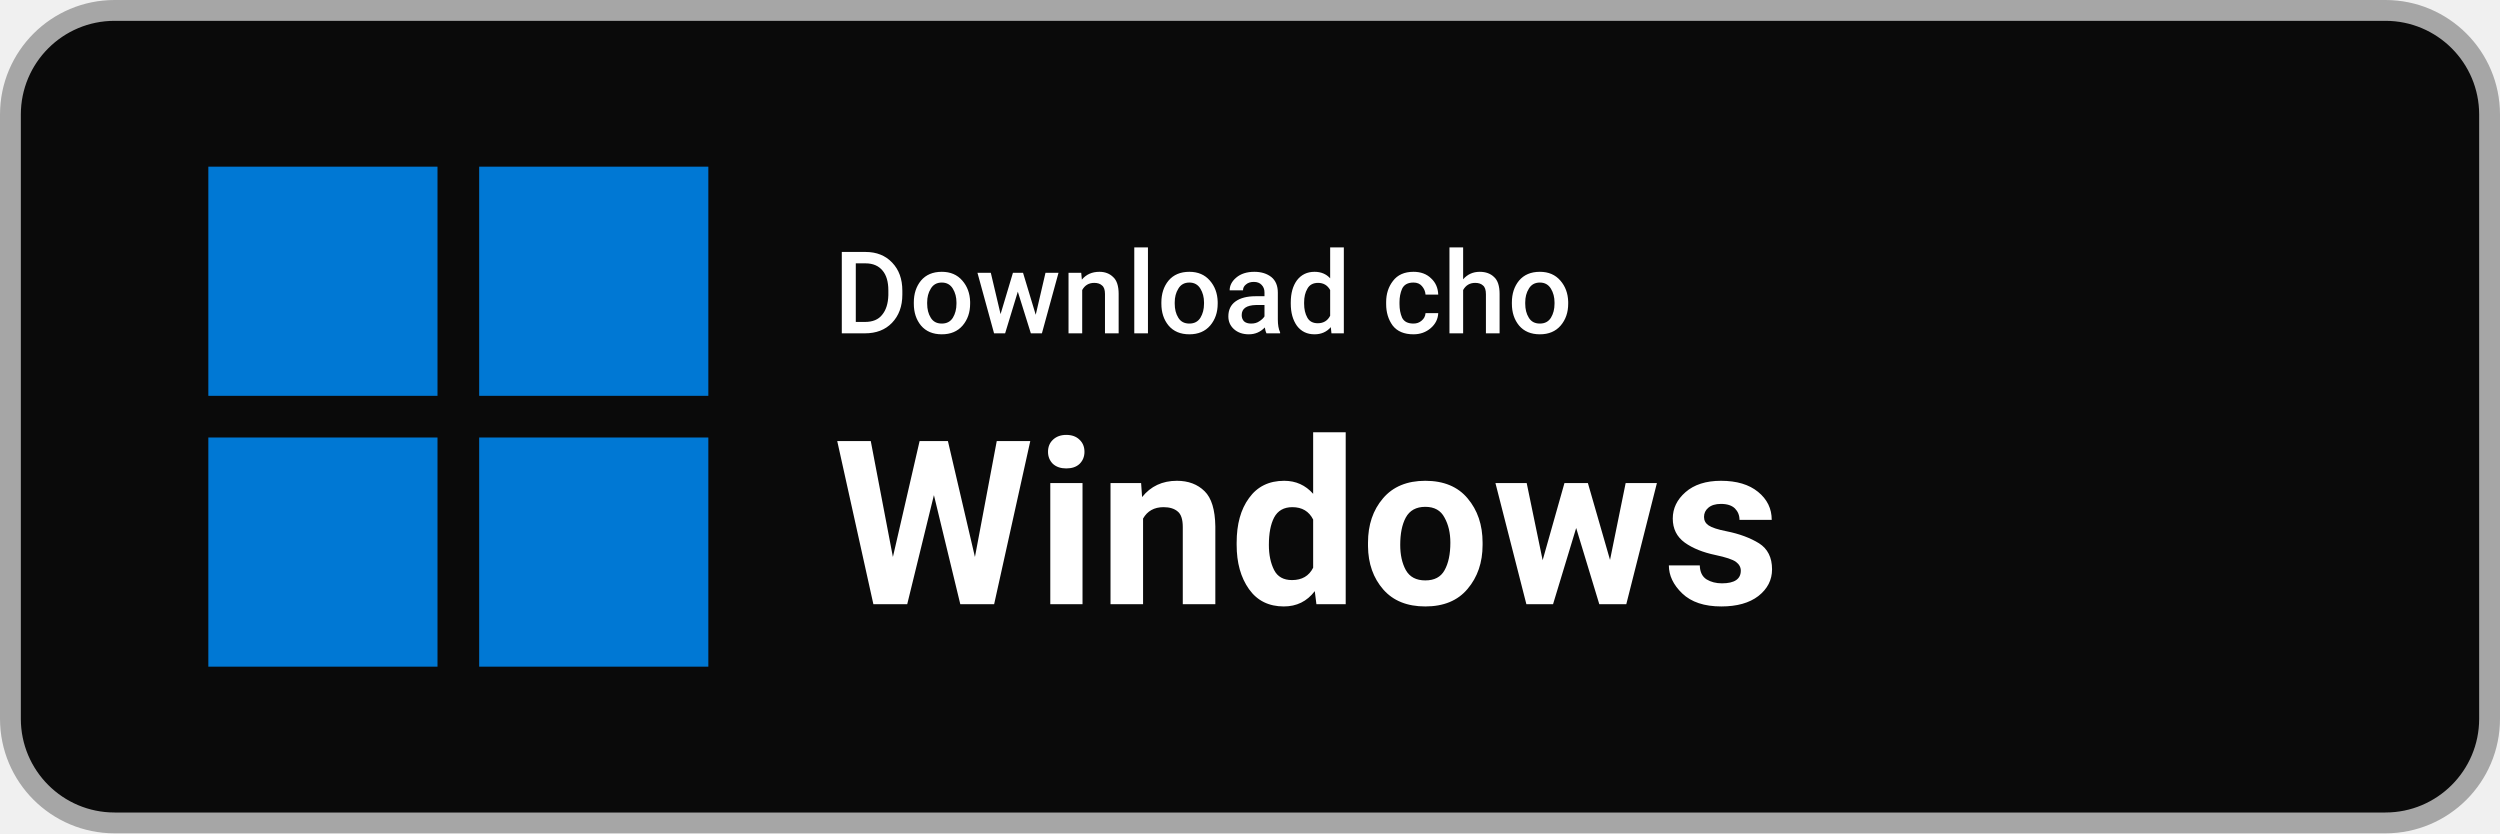
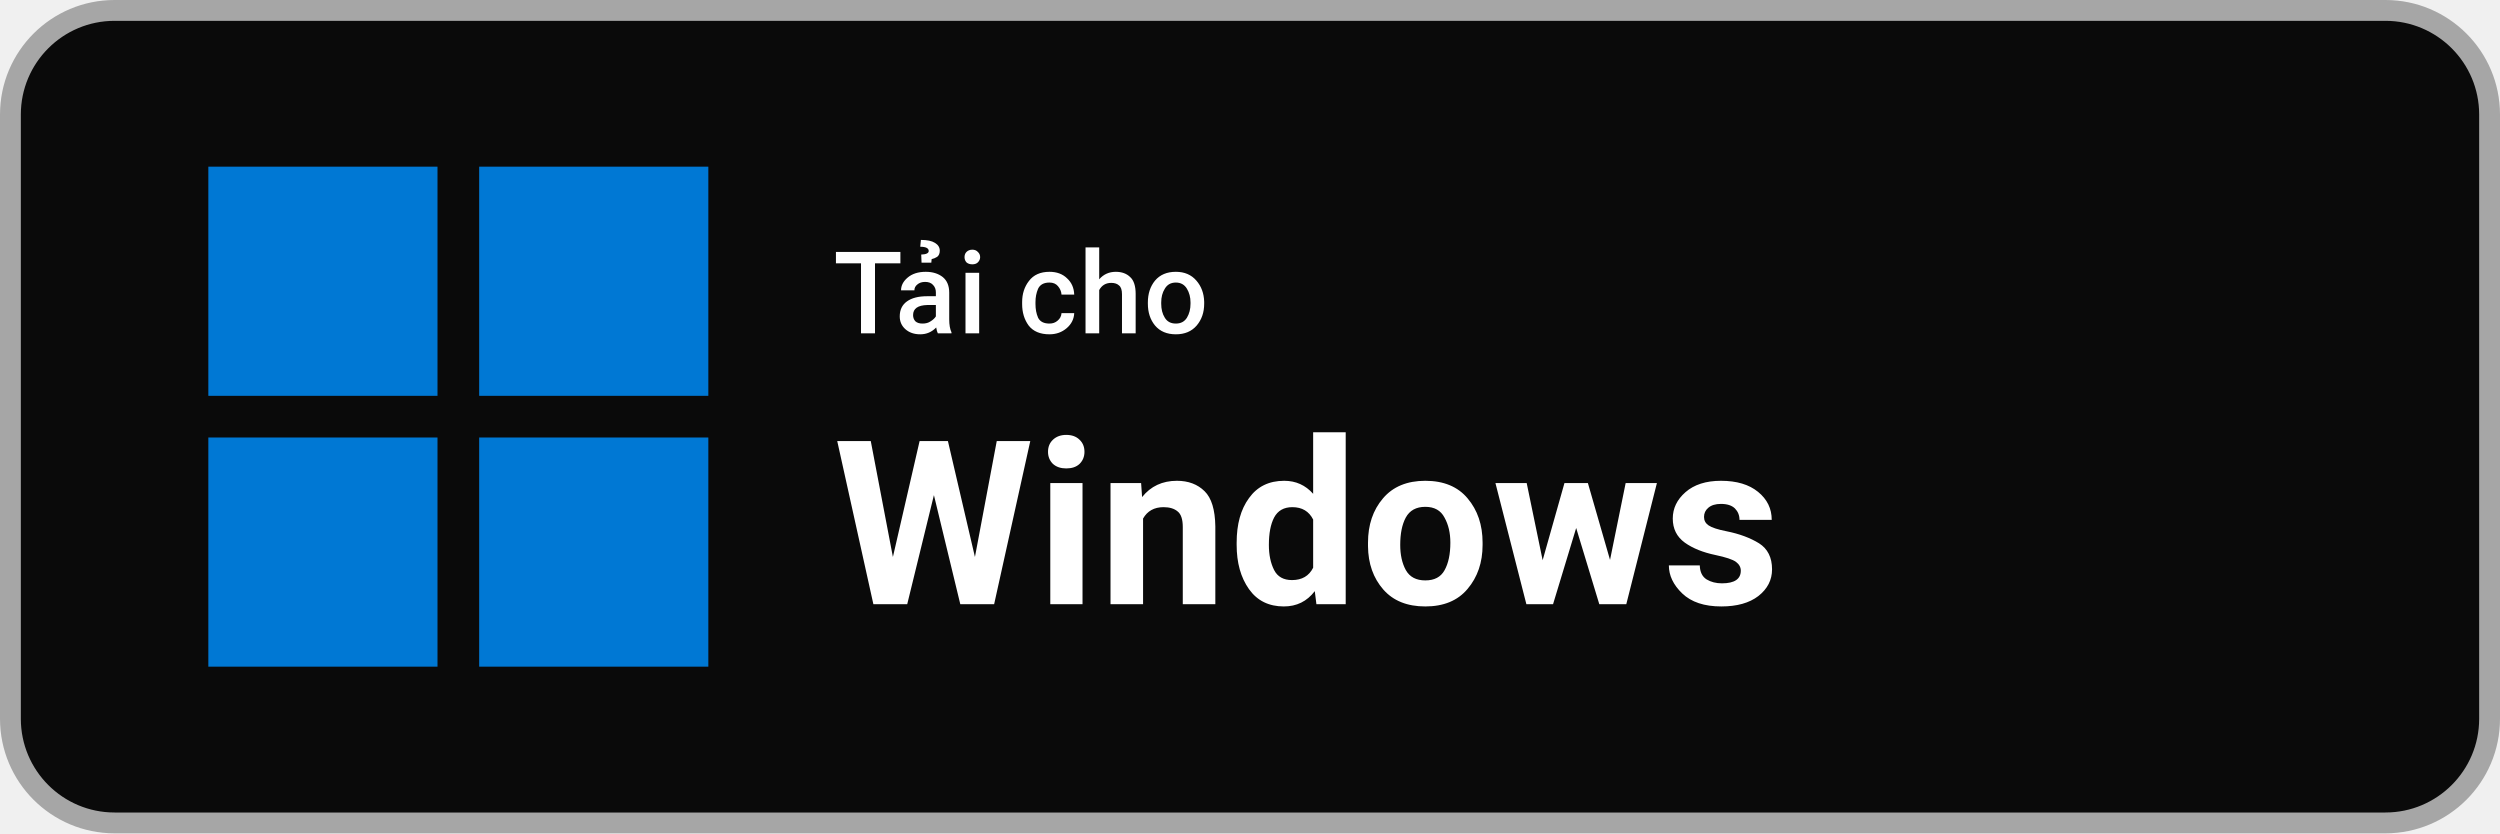
<svg xmlns="http://www.w3.org/2000/svg" width="120" height="40" viewBox="0 0 120 40">
  <rect x="0.5" y="0.5" width="119" height="39" rx="5" fill="#0A0A0A" stroke="#A6A6A6" stroke-width="1" />
  <g transform="translate(10, 8)">
    <rect x="0" y="0" width="11" height="11" fill="#0078D4" />
    <rect x="13" y="0" width="11" height="11" fill="#0078D4" />
    <rect x="0" y="13" width="11" height="11" fill="#0078D4" />
    <rect x="13" y="13" width="11" height="11" fill="#0078D4" />
  </g>
-   <text x="40" y="16" fill="#FFFFFF" font-family="-apple-system, BlinkMacSystemFont, 'Segoe UI', Roboto, sans-serif" font-size="5.5" font-weight="500" letter-spacing="0.05">Download cho</text>
+   <text x="40" y="16" fill="#FFFFFF" font-family="-apple-system, BlinkMacSystemFont, 'Segoe UI', Roboto, sans-serif" font-size="5.5" font-weight="500" letter-spacing="0.05">Tải cho</text>
  <text x="40" y="29" fill="#FFFFFF" font-family="-apple-system, BlinkMacSystemFont, 'Segoe UI', Roboto, sans-serif" font-size="11" font-weight="700" letter-spacing="0.1">Windows</text>
</svg>
